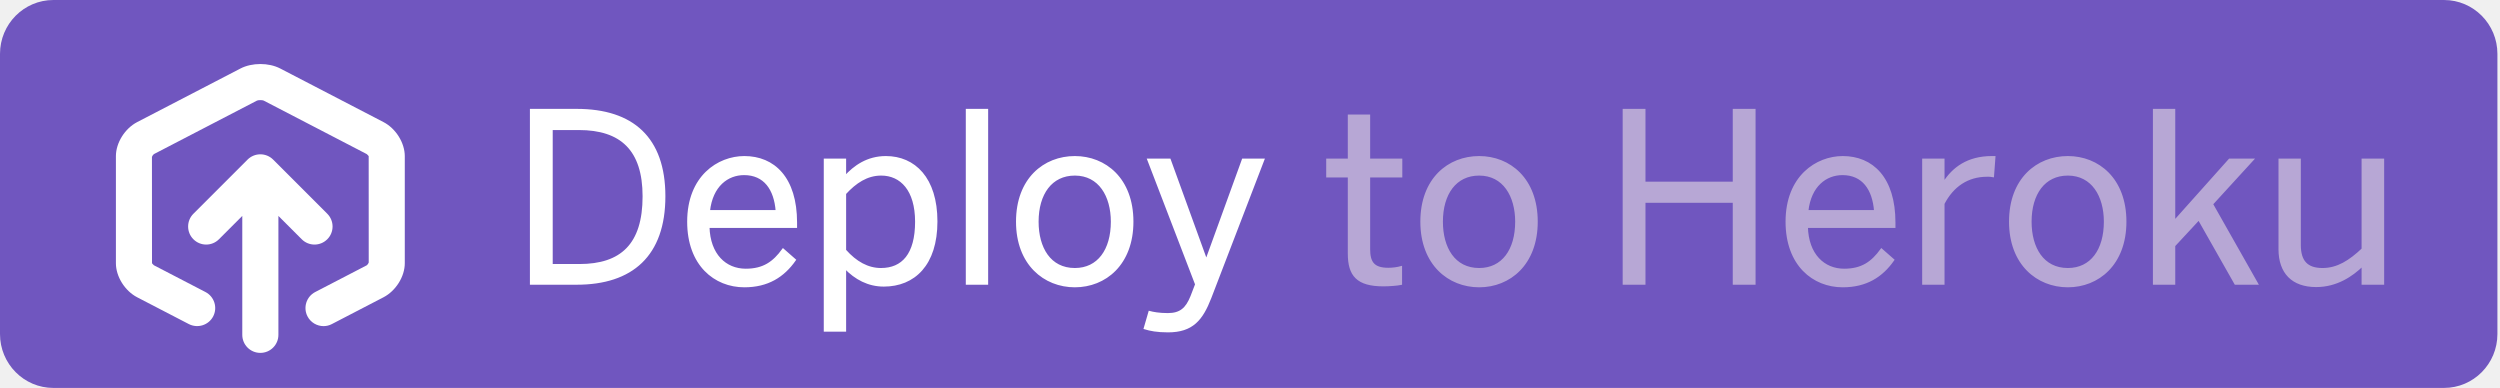
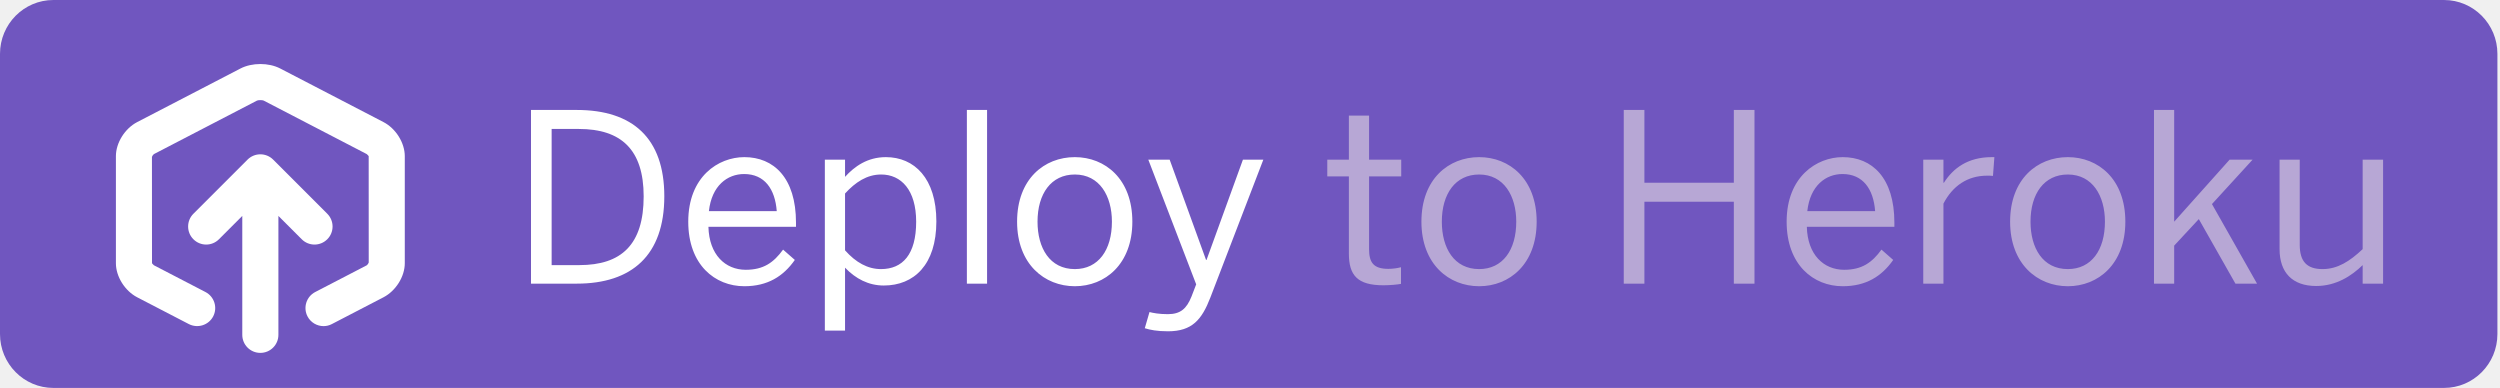
<svg xmlns="http://www.w3.org/2000/svg" width="116px" height="18px" viewBox="0 0 116 18" version="1.1">
  <defs />
  <g id="Page-1" stroke="none" stroke-width="1" fill="none" fill-rule="evenodd">
    <g id="Deploy-to-Heroku---XS">
      <g>
        <path d="M113.401,0 C114.771,0 115.88,1.119 115.88,2.5 L115.88,15.5 C115.88,16.881 114.771,18 113.401,18 L2.479,18 C1.109,18 0,16.881 0,15.5 L0,2.5 C0,1.119 1.109,0 2.479,0 L113.401,0 Z" id="Background" fill="#7056BF" />
        <g id="Icon" transform="translate(5, 2.7)" fill="#FFFFFF">
          <path d="M12.793,2.964 L8.004,0.479 C7.469,0.201 6.691,0.202 6.157,0.479 L1.367,2.964 C0.793,3.262 0.378,3.927 0.378,4.544 L0.378,9.515 C0.378,10.134 0.794,10.797 1.367,11.095 L3.762,12.337 C4.172,12.548 4.679,12.39 4.892,11.98 C5.105,11.569 4.945,11.064 4.534,10.85 L2.142,9.609 C2.11,9.589 2.06,9.518 2.053,9.515 L2.05,4.579 C2.06,4.541 2.11,4.47 2.14,4.451 L6.926,1.967 C6.994,1.938 7.169,1.939 7.232,1.966 L12.018,4.45 C12.05,4.47 12.1,4.541 12.107,4.544 L12.109,9.481 C12.1,9.518 12.05,9.589 12.021,9.608 L9.626,10.85 C9.215,11.064 9.056,11.569 9.268,11.98 C9.417,12.267 9.711,12.432 10.013,12.432 C10.143,12.432 10.275,12.402 10.398,12.337 L12.792,11.095 C13.366,10.797 13.782,10.134 13.782,9.515 L13.782,4.544 C13.782,3.927 13.367,3.262 12.793,2.964" id="Fill-2" />
          <path d="M10.186,8.402 C10.513,8.075 10.513,7.545 10.186,7.218 L7.673,4.705 C7.596,4.627 7.503,4.566 7.4,4.523 C7.196,4.439 6.964,4.439 6.76,4.523 C6.657,4.566 6.565,4.627 6.487,4.705 L3.974,7.218 C3.647,7.545 3.647,8.075 3.974,8.402 C4.138,8.566 4.352,8.648 4.567,8.648 C4.781,8.648 4.996,8.566 5.159,8.402 L6.242,7.319 L6.242,12.837 C6.242,13.3 6.617,13.674 7.08,13.674 C7.543,13.674 7.918,13.3 7.918,12.837 L7.918,7.319 L9.001,8.402 C9.164,8.566 9.379,8.648 9.593,8.648 C9.808,8.648 10.022,8.566 10.186,8.402" id="Fill-3" />
        </g>
-         <g id="Deploy-to-Heroku" transform="translate(24, 5)" stroke-width="0.1">
-           <path d="M40.189,8.237 C40.484,8.237 40.843,8.205 41.006,8.172 L41.006,7.399 C40.854,7.442 40.625,7.475 40.418,7.475 C39.721,7.475 39.525,7.17 39.525,6.56 L39.525,3.184 L41.017,3.184 L41.017,2.41 L39.525,2.41 L39.525,0.363 L38.588,0.363 L38.588,2.41 L37.586,2.41 L37.586,3.184 L38.588,3.184 L38.588,6.767 C38.588,7.769 38.98,8.237 40.189,8.237 L40.189,8.237 Z M44.633,8.281 C46.038,8.281 47.301,7.257 47.301,5.286 C47.301,3.304 46.038,2.291 44.633,2.291 C43.217,2.291 41.954,3.304 41.954,5.286 C41.954,7.257 43.228,8.281 44.633,8.281 L44.633,8.281 Z M44.633,7.486 C43.468,7.486 42.901,6.505 42.901,5.286 C42.901,3.99 43.533,3.097 44.633,3.097 C45.777,3.097 46.354,4.088 46.354,5.286 C46.354,6.604 45.722,7.486 44.633,7.486 L44.633,7.486 Z M51.342,8.161 L52.3,8.161 L52.3,4.36 L56.45,4.36 L56.45,8.161 L57.408,8.161 L57.408,0.102 L56.45,0.102 L56.45,3.478 L52.3,3.478 L52.3,0.102 L51.342,0.102 L51.342,8.161 L51.342,8.161 Z M61.503,8.281 C62.582,8.281 63.311,7.823 63.845,7.061 L63.3,6.582 C62.865,7.181 62.396,7.518 61.569,7.518 C60.621,7.518 59.87,6.821 59.837,5.525 L63.899,5.525 L63.899,5.329 C63.899,3.249 62.865,2.291 61.503,2.291 C60.295,2.291 58.9,3.195 58.9,5.286 C58.9,7.29 60.142,8.281 61.503,8.281 L61.503,8.281 Z M59.859,4.796 C59.99,3.609 60.719,3.075 61.493,3.075 C62.44,3.075 62.93,3.772 63.006,4.796 L59.859,4.796 L59.859,4.796 Z M65.239,8.161 L66.176,8.161 L66.176,4.447 C66.6,3.63 67.287,3.151 68.201,3.151 C68.234,3.151 68.441,3.151 68.474,3.162 L68.539,2.291 L68.419,2.291 C67.298,2.291 66.622,2.813 66.198,3.478 L66.176,3.478 L66.176,2.41 L65.239,2.41 L65.239,8.161 L65.239,8.161 Z M71.948,8.281 C73.353,8.281 74.616,7.257 74.616,5.286 C74.616,3.304 73.353,2.291 71.948,2.291 C70.532,2.291 69.269,3.304 69.269,5.286 C69.269,7.257 70.543,8.281 71.948,8.281 L71.948,8.281 Z M71.948,7.486 C70.783,7.486 70.216,6.505 70.216,5.286 C70.216,3.99 70.848,3.097 71.948,3.097 C73.092,3.097 73.669,4.088 73.669,5.286 C73.669,6.604 73.037,7.486 71.948,7.486 L71.948,7.486 Z M75.945,8.161 L76.882,8.161 L76.882,6.397 L78.025,5.166 L79.724,8.161 L80.726,8.161 L78.635,4.469 L80.519,2.41 L79.452,2.41 L76.882,5.286 L76.882,0.102 L75.945,0.102 L75.945,8.161 L75.945,8.161 Z M83.471,8.27 C84.407,8.27 85.126,7.791 85.627,7.301 L85.627,8.161 L86.575,8.161 L86.575,2.41 L85.627,2.41 L85.627,6.56 C85.028,7.126 84.462,7.486 83.765,7.486 C83.035,7.486 82.708,7.126 82.708,6.364 L82.708,2.41 L81.772,2.41 L81.772,6.56 C81.772,7.649 82.371,8.27 83.471,8.27 L83.471,8.27 Z" id="To-Heroku" stroke="#B7A7D5" fill="#B7A7D5" />
-           <path d="M0.638,8.161 L2.762,8.161 C5.321,8.161 6.824,6.843 6.824,4.11 C6.824,1.408 5.354,0.102 2.762,0.102 L0.638,0.102 L0.638,8.161 L0.638,8.161 Z M1.596,7.301 L1.596,0.984 L2.86,0.984 C4.82,0.984 5.866,1.942 5.866,4.11 C5.866,6.353 4.831,7.301 2.881,7.301 L1.596,7.301 L1.596,7.301 Z M10.538,8.281 C11.616,8.281 12.346,7.823 12.88,7.061 L12.335,6.582 C11.899,7.181 11.431,7.518 10.603,7.518 C9.656,7.518 8.904,6.821 8.871,5.525 L12.934,5.525 L12.934,5.329 C12.934,3.249 11.899,2.291 10.538,2.291 C9.329,2.291 7.935,3.195 7.935,5.286 C7.935,7.29 9.176,8.281 10.538,8.281 L10.538,8.281 Z M8.893,4.796 C9.024,3.609 9.754,3.075 10.527,3.075 C11.475,3.075 11.965,3.772 12.041,4.796 L8.893,4.796 L8.893,4.796 Z M14.273,10.339 L15.21,10.339 L15.21,7.42 C15.7,7.932 16.299,8.248 17.007,8.248 C18.412,8.248 19.447,7.279 19.447,5.275 C19.447,3.271 18.423,2.291 17.105,2.291 C16.245,2.291 15.646,2.726 15.21,3.206 L15.21,2.41 L14.273,2.41 L14.273,10.339 L14.273,10.339 Z M16.877,7.486 C16.267,7.486 15.711,7.181 15.21,6.615 L15.21,3.979 C15.689,3.456 16.223,3.097 16.887,3.097 C17.813,3.097 18.51,3.815 18.51,5.286 C18.51,6.811 17.879,7.486 16.877,7.486 L16.877,7.486 Z M20.863,8.161 L21.8,8.161 L21.8,0.102 L20.863,0.102 L20.863,8.161 Z M25.873,8.281 C27.278,8.281 28.541,7.257 28.541,5.286 C28.541,3.304 27.278,2.291 25.873,2.291 C24.457,2.291 23.193,3.304 23.193,5.286 C23.193,7.257 24.468,8.281 25.873,8.281 L25.873,8.281 Z M25.873,7.486 C24.707,7.486 24.141,6.505 24.141,5.286 C24.141,3.99 24.773,3.097 25.873,3.097 C27.016,3.097 27.593,4.088 27.593,5.286 C27.593,6.604 26.962,7.486 25.873,7.486 L25.873,7.486 Z M30.196,10.372 C31.318,10.372 31.765,9.827 32.157,8.815 L34.618,2.41 L33.671,2.41 L31.983,7.061 L31.961,7.061 L30.273,2.41 L29.282,2.41 L31.503,8.194 L31.285,8.76 C31.057,9.326 30.774,9.577 30.186,9.577 C29.783,9.577 29.499,9.522 29.336,9.479 L29.118,10.23 C29.369,10.307 29.685,10.372 30.196,10.372 L30.196,10.372 Z" id="Deploy" stroke="#FFFFFF" fill="#FFFFFF" />
+         <g id="Deploy-to-Heroku" transform="translate(24, 5)">
+           <path d="M40.189,8.237 C40.484,8.237 40.843,8.205 41.006,8.172 L41.006,7.399 C40.854,7.442 40.625,7.475 40.418,7.475 C39.721,7.475 39.525,7.17 39.525,6.56 L39.525,3.184 L41.017,3.184 L41.017,2.41 L39.525,2.41 L39.525,0.363 L38.588,0.363 L38.588,2.41 L37.586,2.41 L37.586,3.184 L38.588,3.184 L38.588,6.767 C38.588,7.769 38.98,8.237 40.189,8.237 L40.189,8.237 Z M44.633,8.281 C46.038,8.281 47.301,7.257 47.301,5.286 C47.301,3.304 46.038,2.291 44.633,2.291 C43.217,2.291 41.954,3.304 41.954,5.286 C41.954,7.257 43.228,8.281 44.633,8.281 L44.633,8.281 Z M44.633,7.486 C43.468,7.486 42.901,6.505 42.901,5.286 C42.901,3.99 43.533,3.097 44.633,3.097 C45.777,3.097 46.354,4.088 46.354,5.286 C46.354,6.604 45.722,7.486 44.633,7.486 L44.633,7.486 Z M51.342,8.161 L52.3,8.161 L52.3,4.36 L56.45,4.36 L56.45,8.161 L57.408,8.161 L57.408,0.102 L56.45,0.102 L56.45,3.478 L52.3,3.478 L52.3,0.102 L51.342,0.102 L51.342,8.161 L51.342,8.161 Z M61.503,8.281 C62.582,8.281 63.311,7.823 63.845,7.061 L63.3,6.582 C62.865,7.181 62.396,7.518 61.569,7.518 C60.621,7.518 59.87,6.821 59.837,5.525 L63.899,5.525 L63.899,5.329 C63.899,3.249 62.865,2.291 61.503,2.291 C60.295,2.291 58.9,3.195 58.9,5.286 C58.9,7.29 60.142,8.281 61.503,8.281 L61.503,8.281 Z M59.859,4.796 C59.99,3.609 60.719,3.075 61.493,3.075 C62.44,3.075 62.93,3.772 63.006,4.796 L59.859,4.796 L59.859,4.796 Z M65.239,8.161 L66.176,8.161 L66.176,4.447 C66.6,3.63 67.287,3.151 68.201,3.151 C68.234,3.151 68.441,3.151 68.474,3.162 L68.539,2.291 L68.419,2.291 C67.298,2.291 66.622,2.813 66.198,3.478 L66.176,3.478 L66.176,2.41 L65.239,2.41 L65.239,8.161 L65.239,8.161 Z M71.948,8.281 C73.353,8.281 74.616,7.257 74.616,5.286 C74.616,3.304 73.353,2.291 71.948,2.291 C70.532,2.291 69.269,3.304 69.269,5.286 C69.269,7.257 70.543,8.281 71.948,8.281 L71.948,8.281 Z M71.948,7.486 C70.783,7.486 70.216,6.505 70.216,5.286 C70.216,3.99 70.848,3.097 71.948,3.097 C73.092,3.097 73.669,4.088 73.669,5.286 C73.669,6.604 73.037,7.486 71.948,7.486 L71.948,7.486 Z M75.945,8.161 L76.882,8.161 L76.882,6.397 L78.025,5.166 L79.724,8.161 L80.726,8.161 L78.635,4.469 L80.519,2.41 L79.452,2.41 L76.882,5.286 L76.882,0.102 L75.945,0.102 L75.945,8.161 L75.945,8.161 Z M83.471,8.27 C84.407,8.27 85.126,7.791 85.627,7.301 L85.627,8.161 L86.575,8.161 L86.575,2.41 L85.627,2.41 L85.627,6.56 C85.028,7.126 84.462,7.486 83.765,7.486 C83.035,7.486 82.708,7.126 82.708,6.364 L82.708,2.41 L81.772,2.41 L81.772,6.56 C81.772,7.649 82.371,8.27 83.471,8.27 L83.471,8.27 Z" id="To-Heroku" fill="#B7A7D5" />
+           <path d="M0.638,8.161 L2.762,8.161 C5.321,8.161 6.824,6.843 6.824,4.11 C6.824,1.408 5.354,0.102 2.762,0.102 L0.638,0.102 L0.638,8.161 L0.638,8.161 Z M1.596,7.301 L1.596,0.984 L2.86,0.984 C4.82,0.984 5.866,1.942 5.866,4.11 C5.866,6.353 4.831,7.301 2.881,7.301 L1.596,7.301 L1.596,7.301 Z M10.538,8.281 C11.616,8.281 12.346,7.823 12.88,7.061 L12.335,6.582 C11.899,7.181 11.431,7.518 10.603,7.518 C9.656,7.518 8.904,6.821 8.871,5.525 L12.934,5.525 L12.934,5.329 C12.934,3.249 11.899,2.291 10.538,2.291 C9.329,2.291 7.935,3.195 7.935,5.286 C7.935,7.29 9.176,8.281 10.538,8.281 L10.538,8.281 Z M8.893,4.796 C9.024,3.609 9.754,3.075 10.527,3.075 C11.475,3.075 11.965,3.772 12.041,4.796 L8.893,4.796 L8.893,4.796 Z M14.273,10.339 L15.21,10.339 L15.21,7.42 C15.7,7.932 16.299,8.248 17.007,8.248 C18.412,8.248 19.447,7.279 19.447,5.275 C19.447,3.271 18.423,2.291 17.105,2.291 C16.245,2.291 15.646,2.726 15.21,3.206 L15.21,2.41 L14.273,2.41 L14.273,10.339 L14.273,10.339 Z M16.877,7.486 C16.267,7.486 15.711,7.181 15.21,6.615 L15.21,3.979 C15.689,3.456 16.223,3.097 16.887,3.097 C17.813,3.097 18.51,3.815 18.51,5.286 C18.51,6.811 17.879,7.486 16.877,7.486 L16.877,7.486 Z M20.863,8.161 L21.8,8.161 L21.8,0.102 L20.863,0.102 L20.863,8.161 Z M25.873,8.281 C27.278,8.281 28.541,7.257 28.541,5.286 C28.541,3.304 27.278,2.291 25.873,2.291 C24.457,2.291 23.193,3.304 23.193,5.286 C23.193,7.257 24.468,8.281 25.873,8.281 L25.873,8.281 Z M25.873,7.486 C24.707,7.486 24.141,6.505 24.141,5.286 C24.141,3.99 24.773,3.097 25.873,3.097 C27.016,3.097 27.593,4.088 27.593,5.286 C27.593,6.604 26.962,7.486 25.873,7.486 L25.873,7.486 Z M30.196,10.372 C31.318,10.372 31.765,9.827 32.157,8.815 L34.618,2.41 L33.671,2.41 L31.983,7.061 L31.961,7.061 L30.273,2.41 L29.282,2.41 L31.503,8.194 L31.285,8.76 C31.057,9.326 30.774,9.577 30.186,9.577 C29.783,9.577 29.499,9.522 29.336,9.479 L29.118,10.23 C29.369,10.307 29.685,10.372 30.196,10.372 L30.196,10.372 Z" id="Deploy" fill="#FFFFFF" />
        </g>
      </g>
    </g>
  </g>
</svg>
